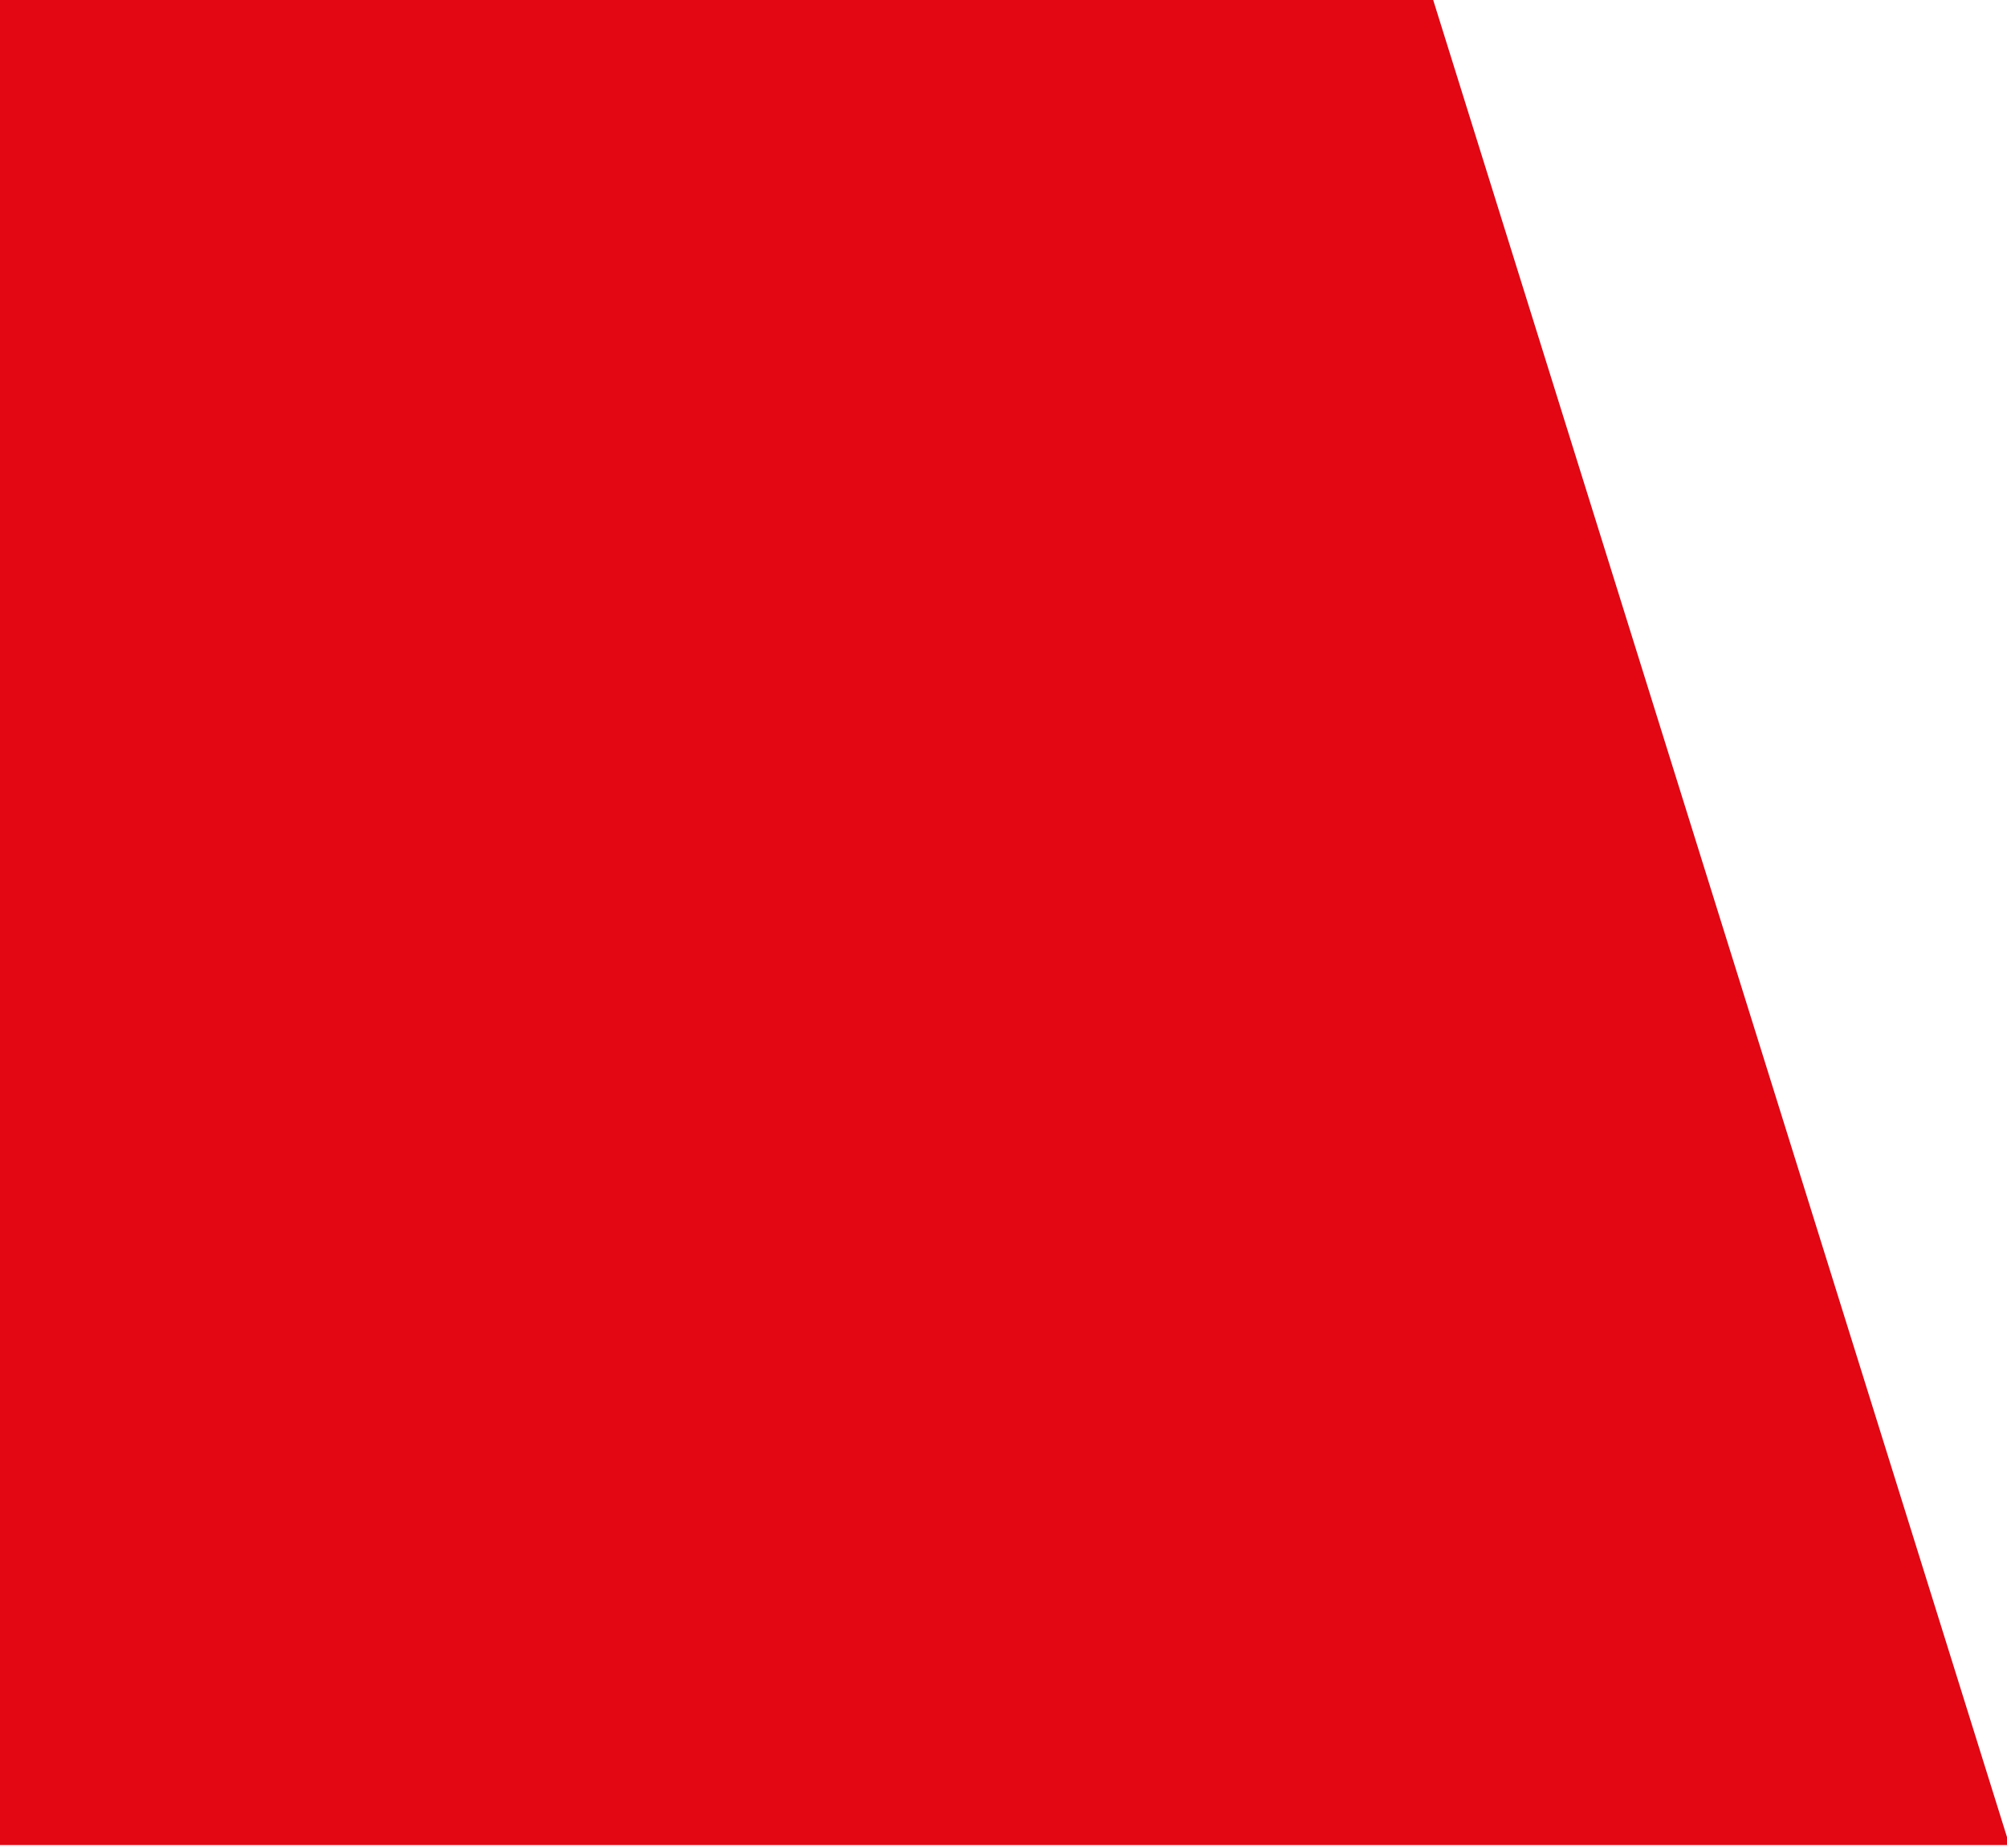
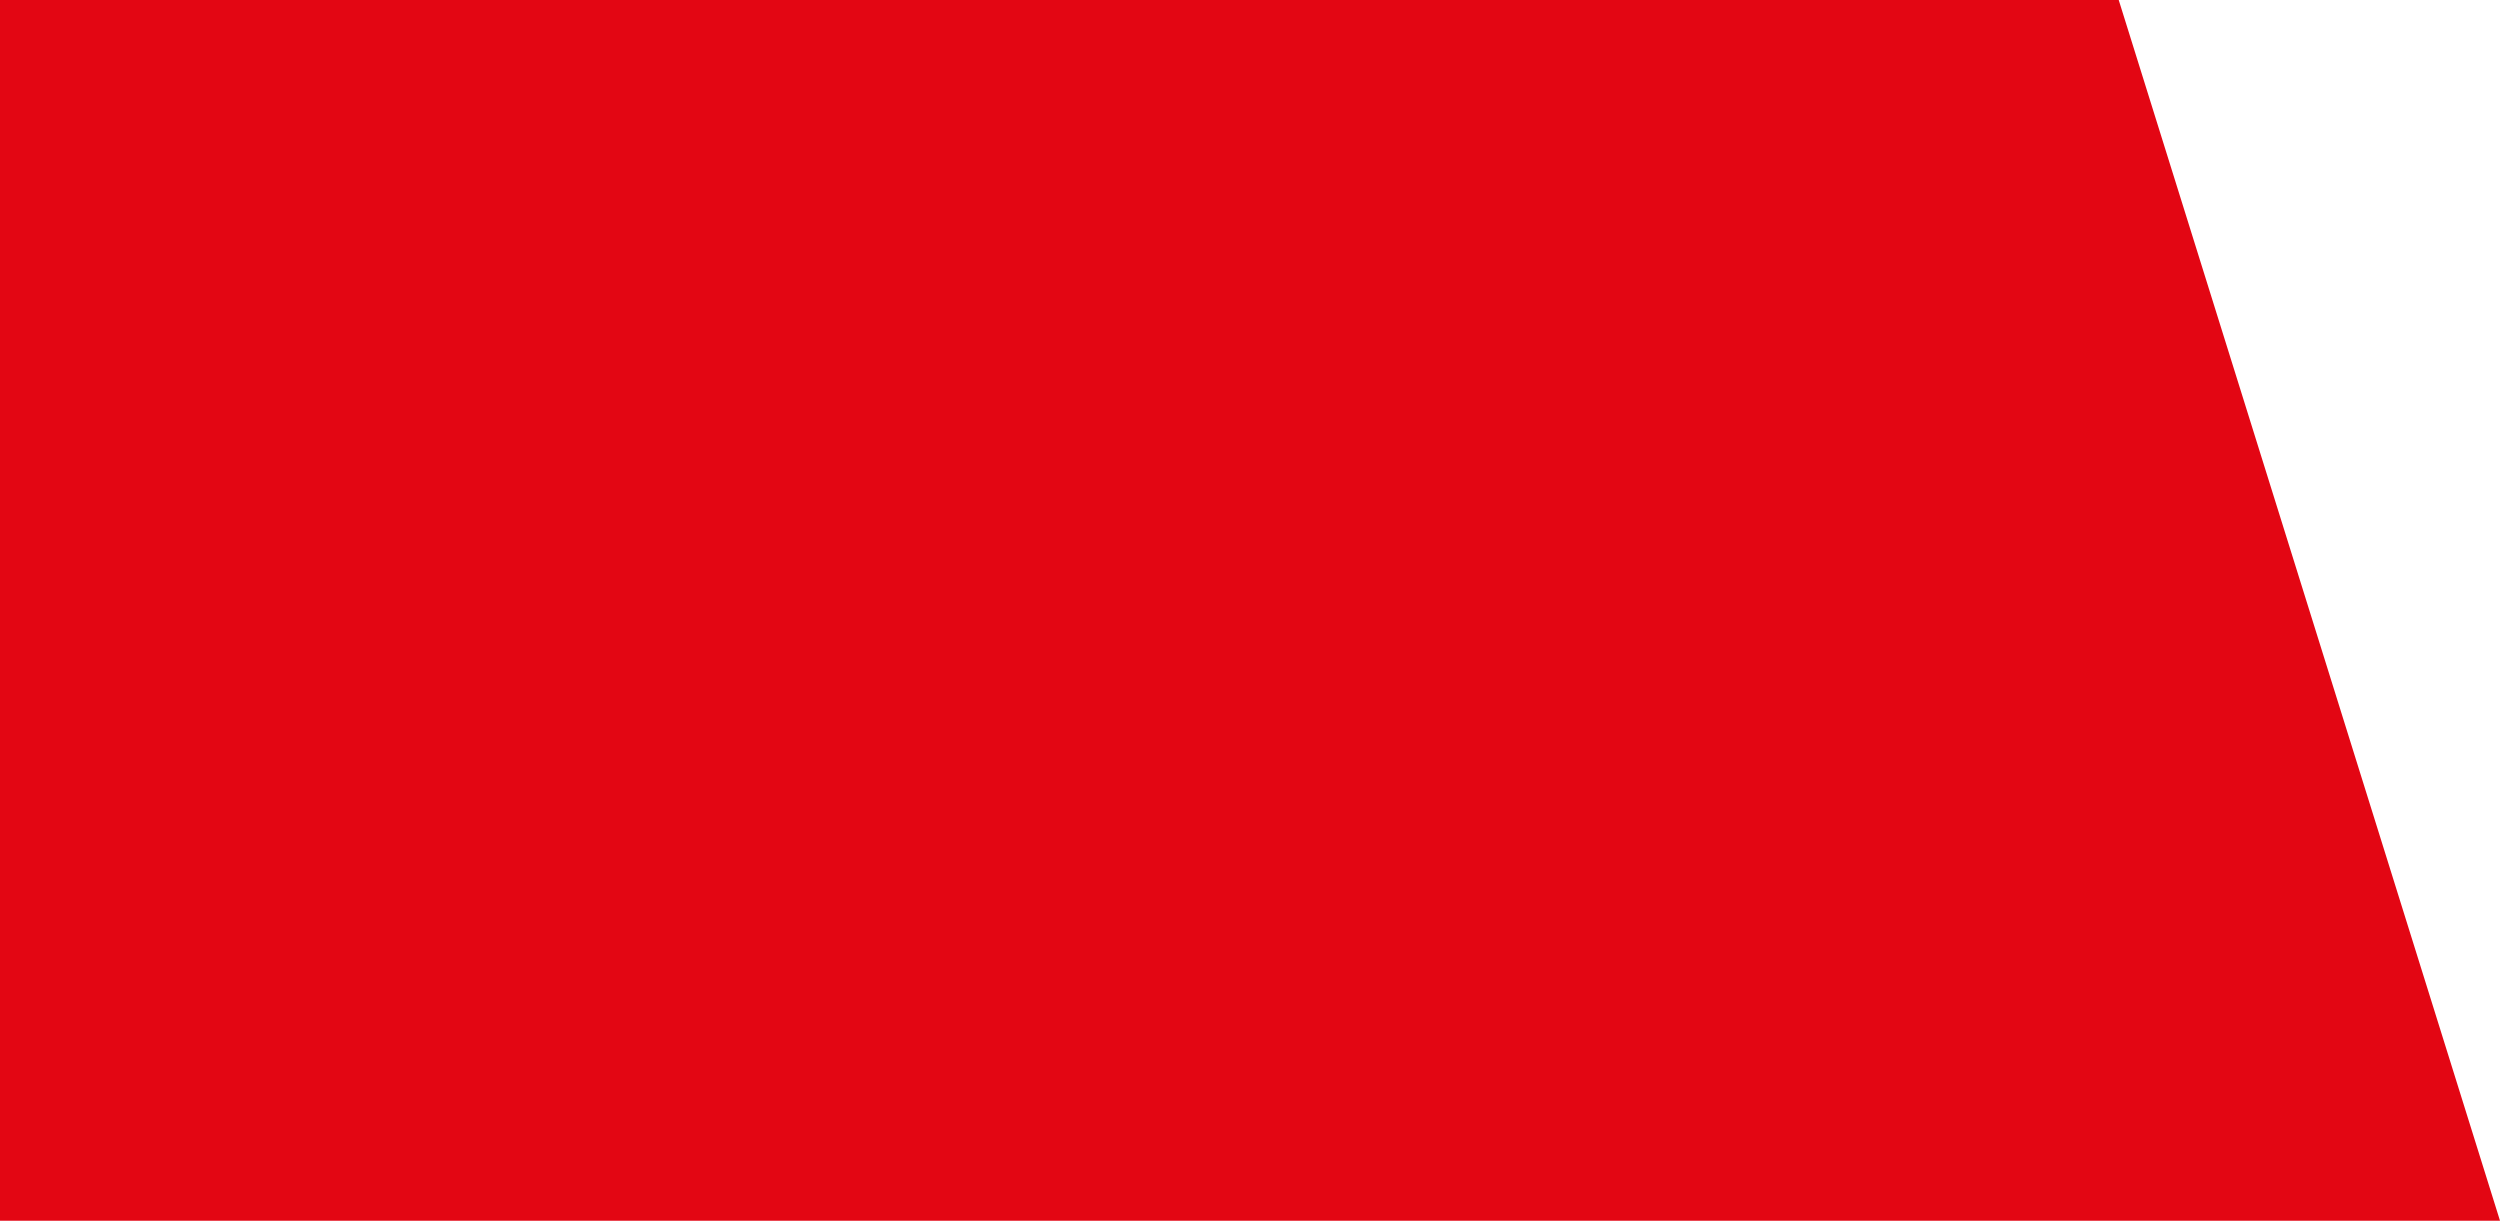
- <svg xmlns="http://www.w3.org/2000/svg" version="1.1" id="Ebene_1" x="0px" y="0px" viewBox="0 0 325.9 300" style="enable-background:new 0 0 325.9 300;" xml:space="preserve">
-   <style type="text/css">
- 	.st0{fill:#E30613;}
- </style>
-   <polygon class="st0" points="232.6,-0.4 -0.4,-0.4 -0.4,299.6 326.3,299.6 " />
+ <svg xmlns="http://www.w3.org/2000/svg" fill="none" fill-rule="evenodd" stroke="black" stroke-width="0.501" stroke-linejoin="bevel" stroke-miterlimit="10" font-family="Times New Roman" font-size="16" style="font-variant-ligatures:none" version="1.1" overflow="visible" width="1131.09pt" height="552.317pt" viewBox="2.166 -552.926 1131.09 552.317">
+   <defs>
+ 	</defs>
+   <g id="Layer 1" transform="scale(1 -1)">
+     <path d="M 960.748,552.926 L 2.166,552.926 L 2.166,0.609 L 1133.26,0.609 Z" fill="#e30613" stroke-linejoin="miter" fill-rule="nonzero" stroke-width="1.841" stroke="none" marker-start="none" marker-end="none" />
+   </g>
</svg>
